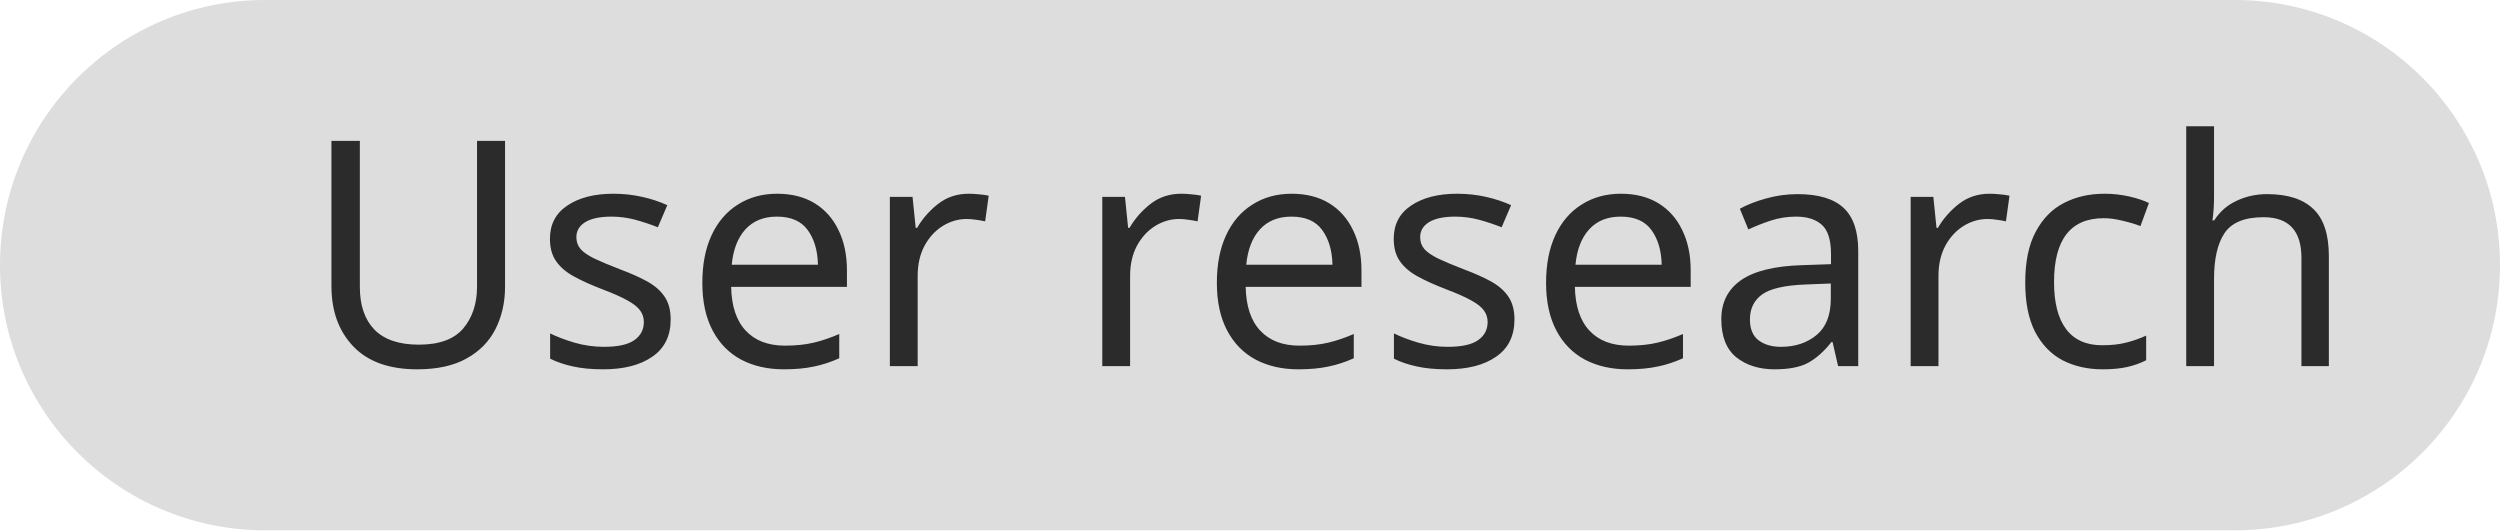
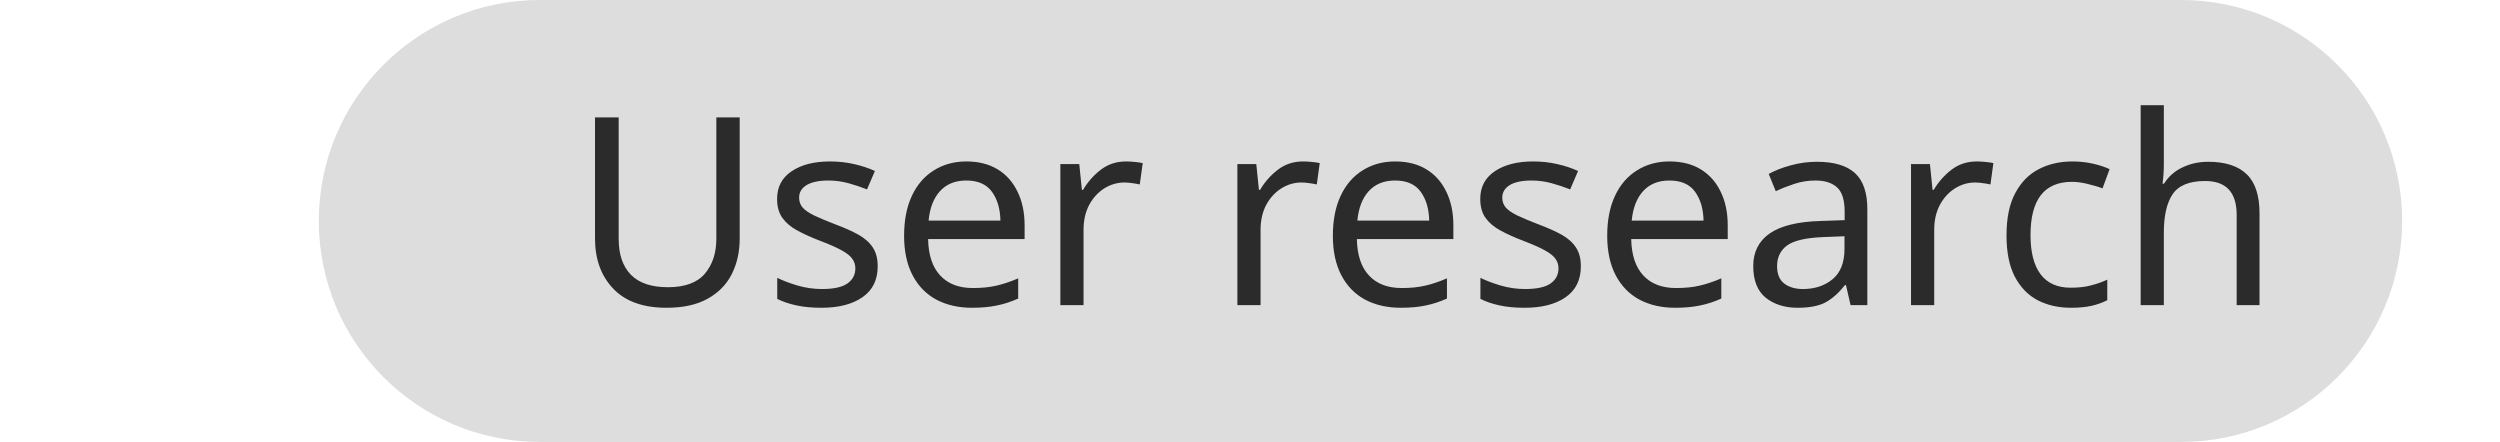
- <svg xmlns="http://www.w3.org/2000/svg" width="198" height="42" viewBox="0 0 198 42">
+ <svg xmlns="http://www.w3.org/2000/svg" width="198" height="35" viewBox="0 0 177 42">
  <defs>
    <style>.a{fill:#ddd;}.b{fill:#2b2b2b;font-size:25px;font-family:Avenir-Book, Avenir;}</style>
  </defs>
  <rect class="a" width="198" height="42" rx="21" />
  <text class="b" transform="translate(24 29)">
    <tspan x="0" y="0">User research</tspan>
  </text>
</svg>
